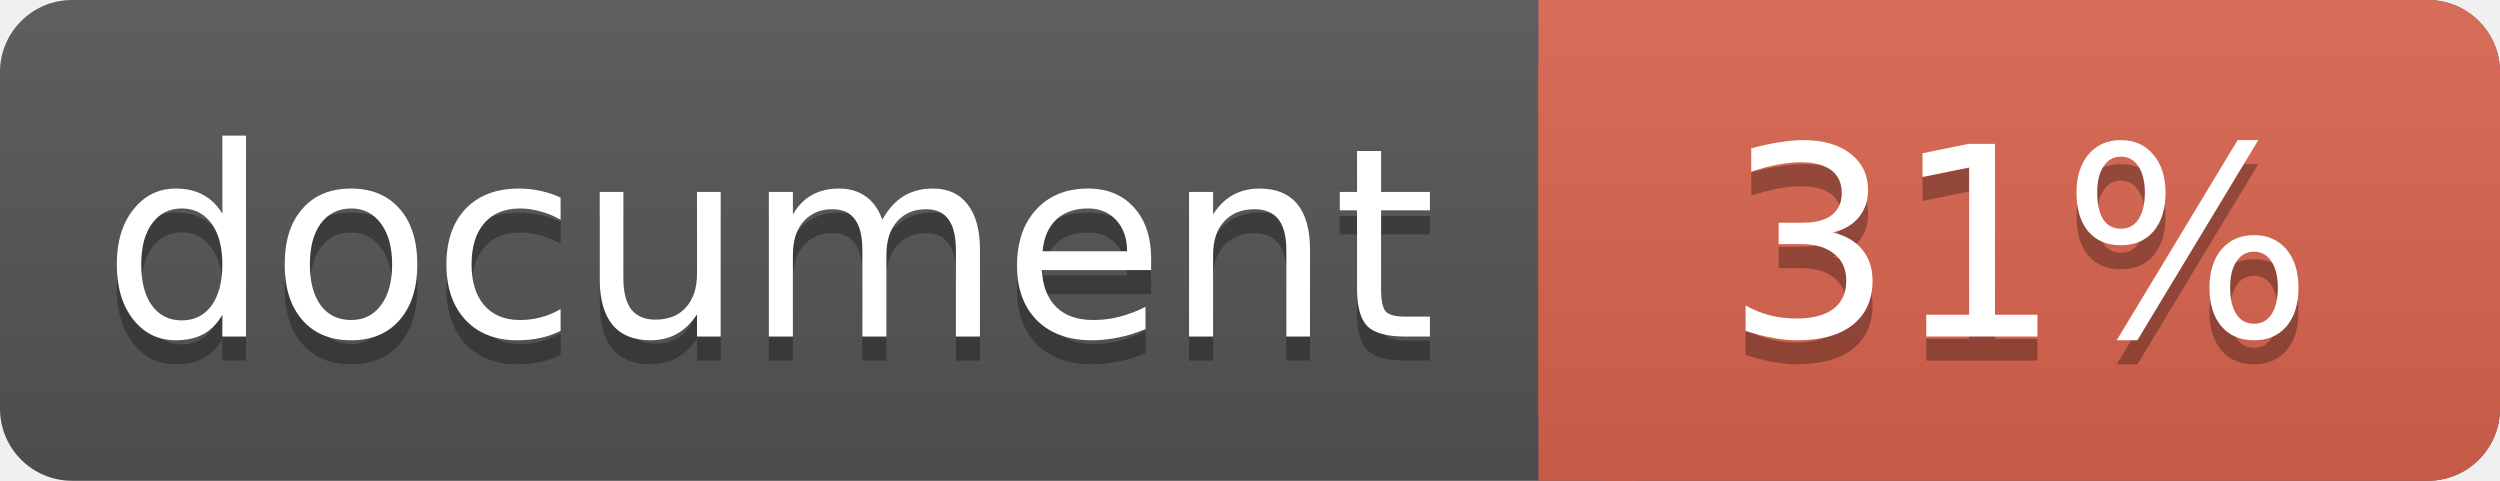
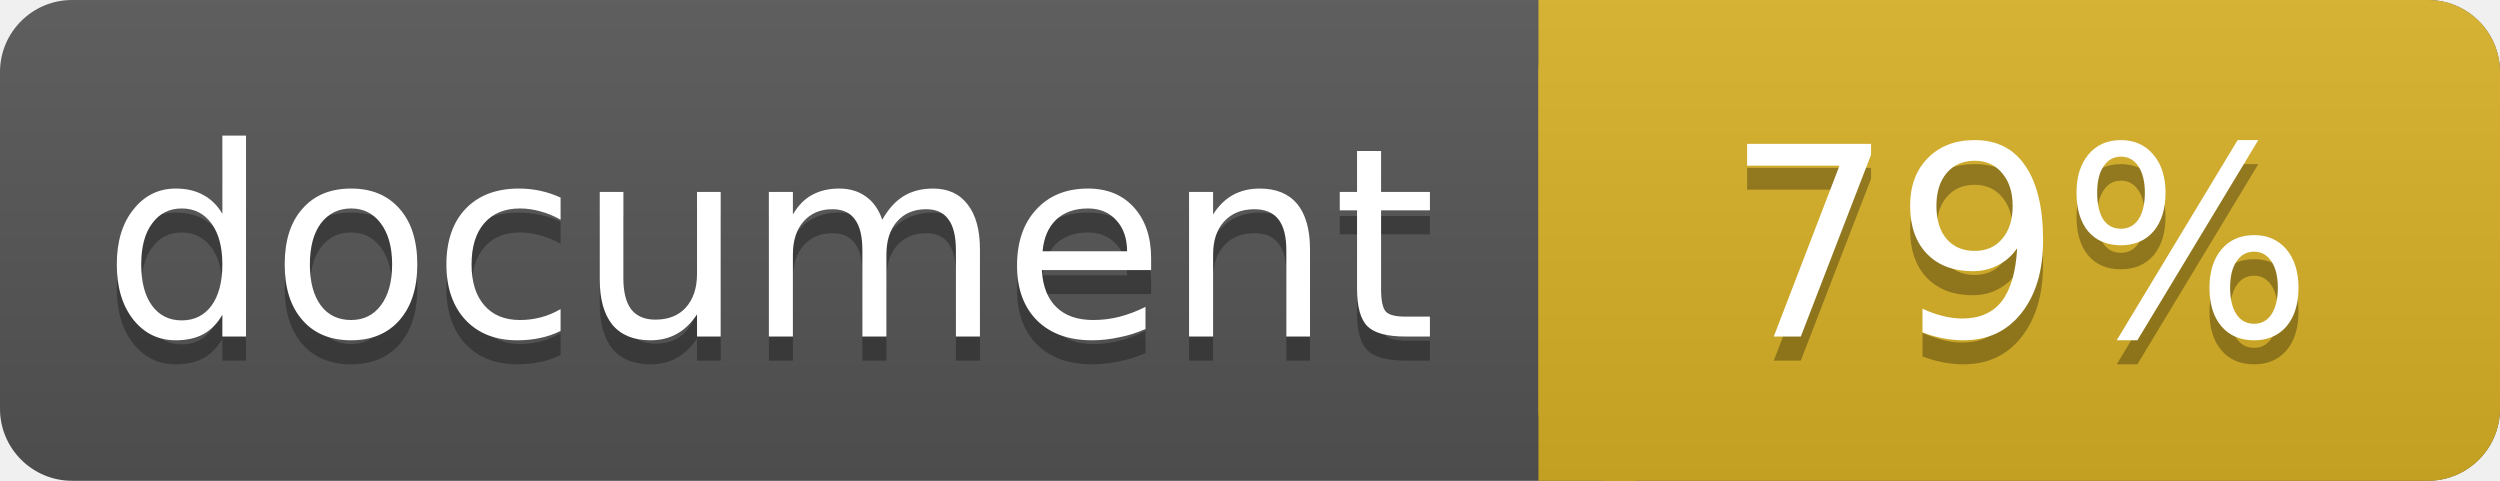
<svg xmlns="http://www.w3.org/2000/svg" width="104" height="20">
  <linearGradient id="a" x2="0" y2="100%">
    <stop offset="0" stop-color="#bbb" stop-opacity=".1" />
    <stop offset="1" stop-opacity=".1" />
  </linearGradient>
  <rect rx="3" width="104" height="20" fill="#555" />
-   <rect rx="3" x="64" width="40" height="20" fill="#db654f" />
-   <path fill="#db654f" d="M64 0h4v20h-4z" />
+   <rect rx="3" x="64" width="40" height="20" fill="#dab226" />
+   <path fill="#dab226" d="M64 0h4v20h-4z" />
  <rect rx="3" width="104" height="20" fill="url(#a)" />
  <g fill="#fff" text-anchor="middle" font-family="DejaVu Sans,Verdana,Geneva,sans-serif" font-size="11">
    <text x="32" y="15" fill="#010101" fill-opacity=".3">document</text>
    <text x="32" y="14">document</text>
-     <text x="84" y="15" fill="#010101" fill-opacity=".3">31%</text>
-     <text x="84" y="14">31%</text>
+     <text x="84" y="15" fill="#010101" fill-opacity=".3">79%</text>
+     <text x="84" y="14">79%</text>
  </g>
</svg>
